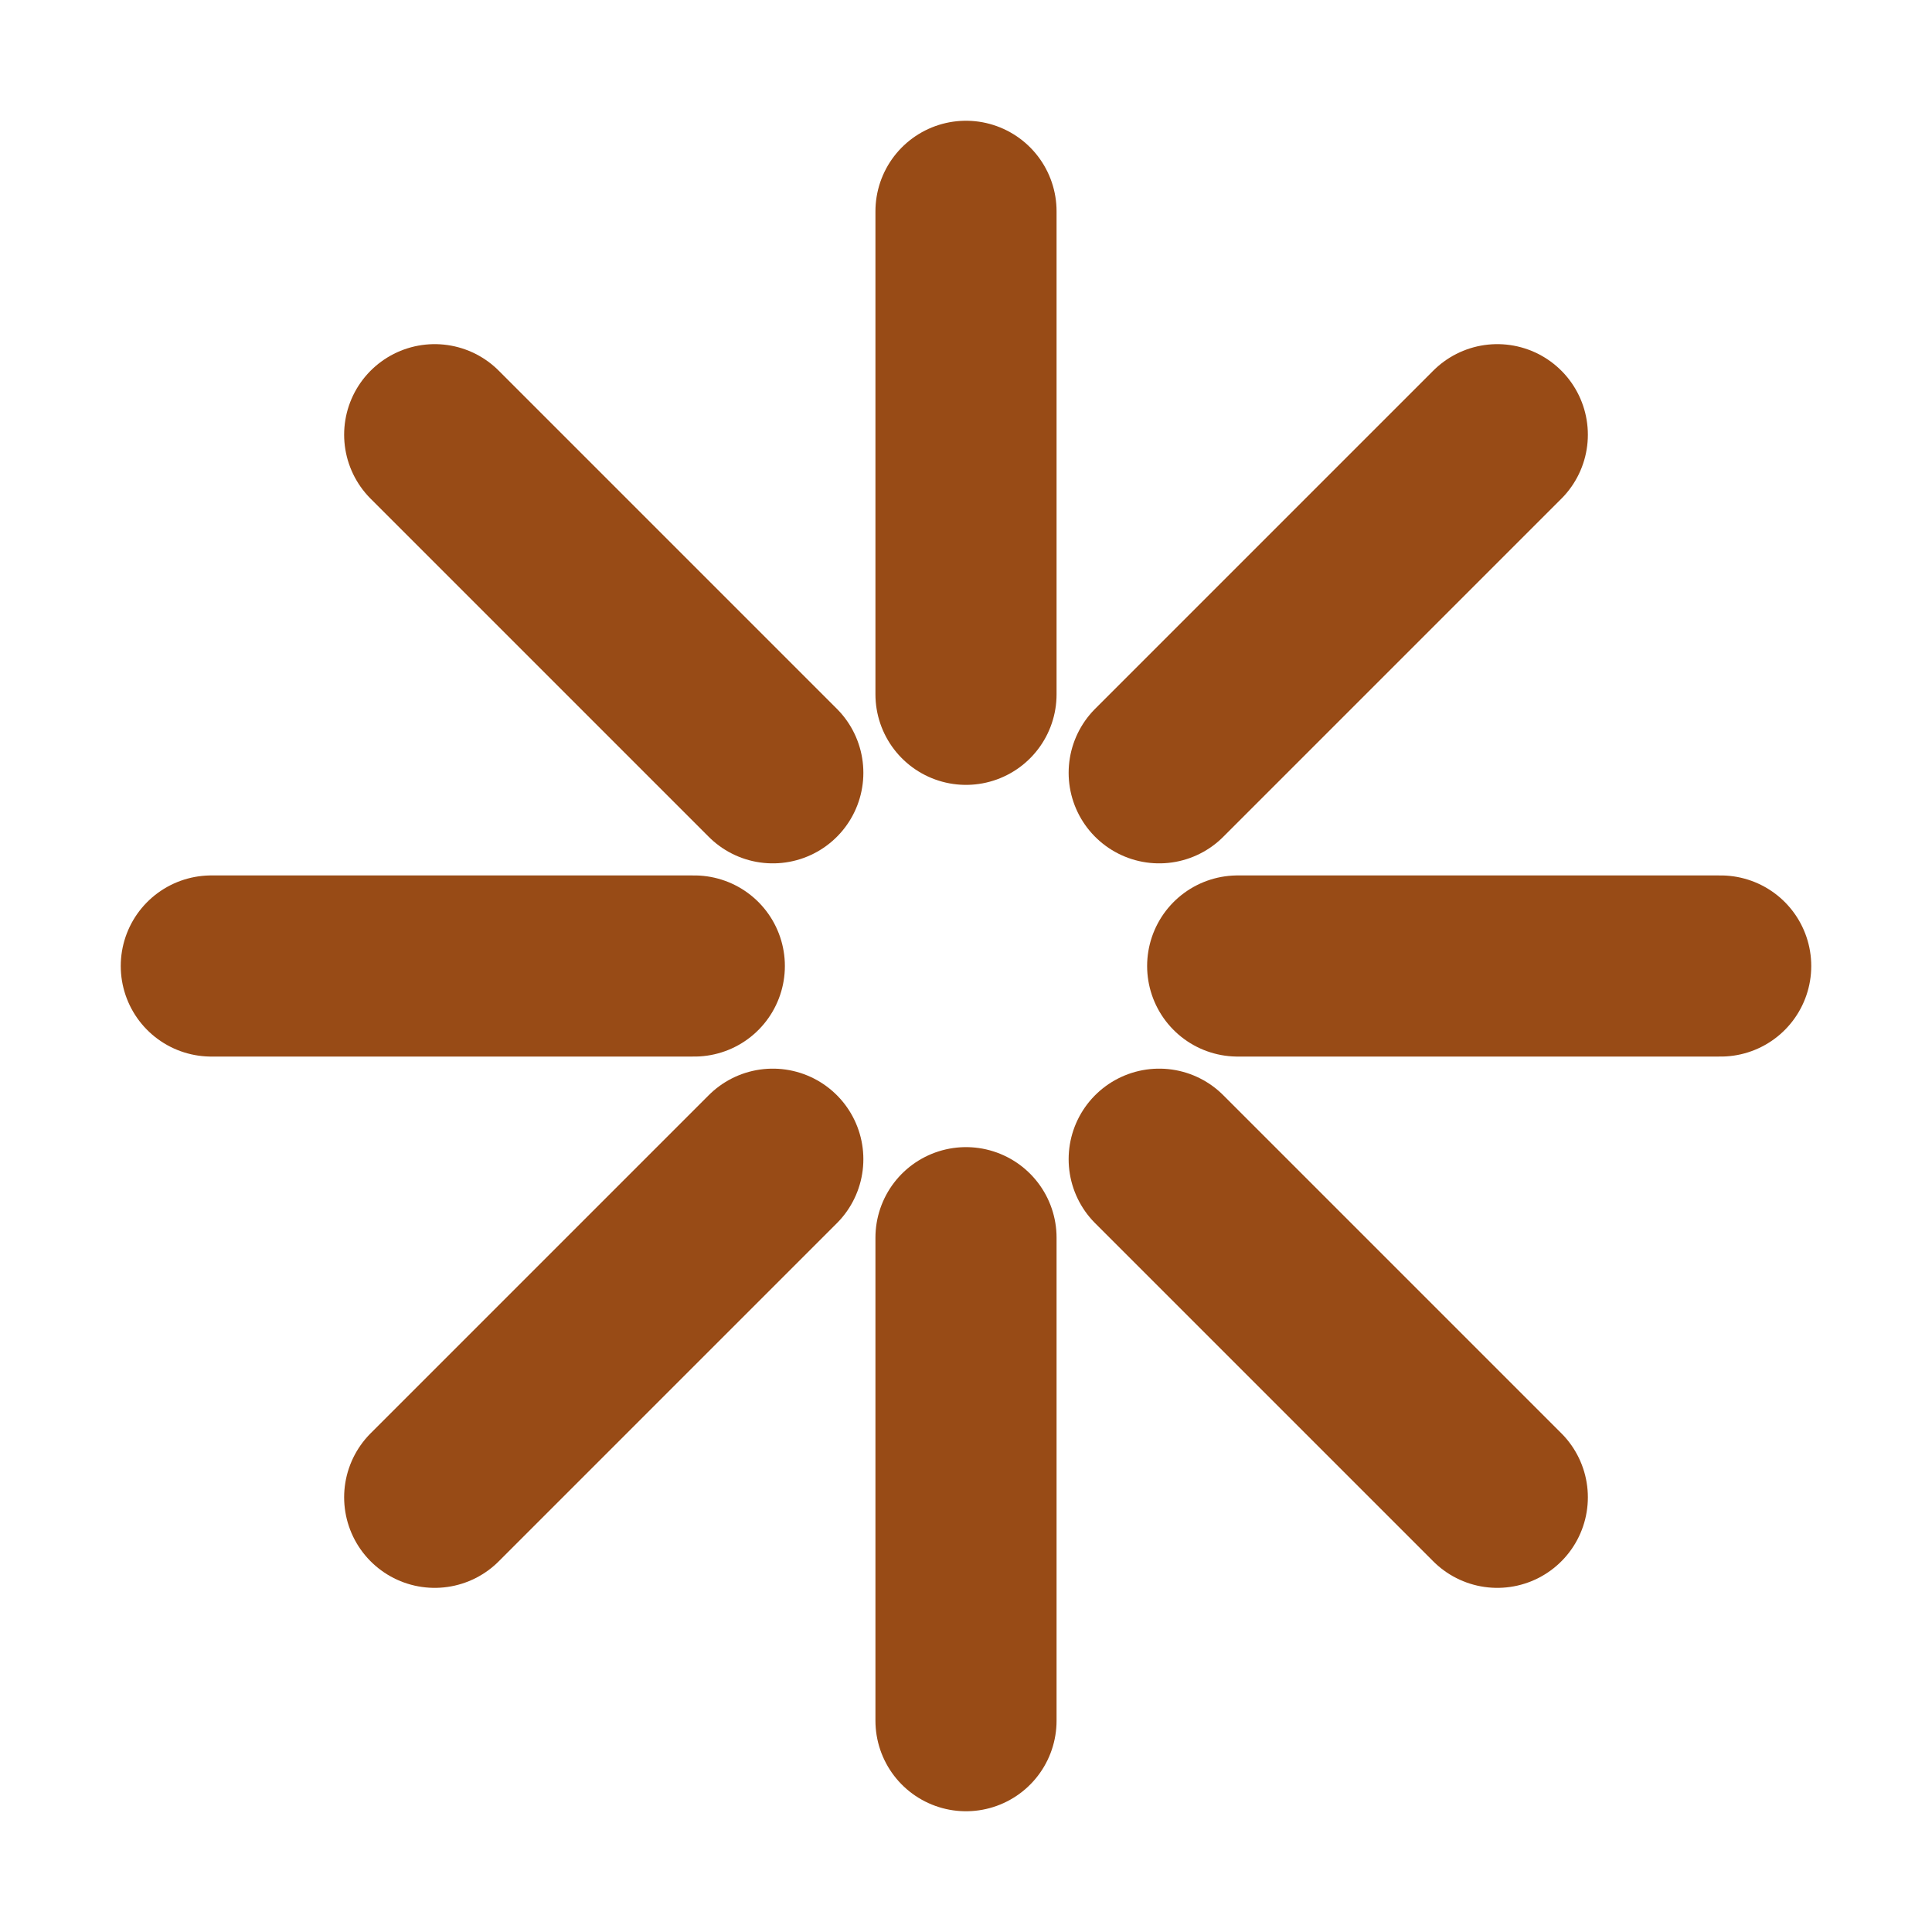
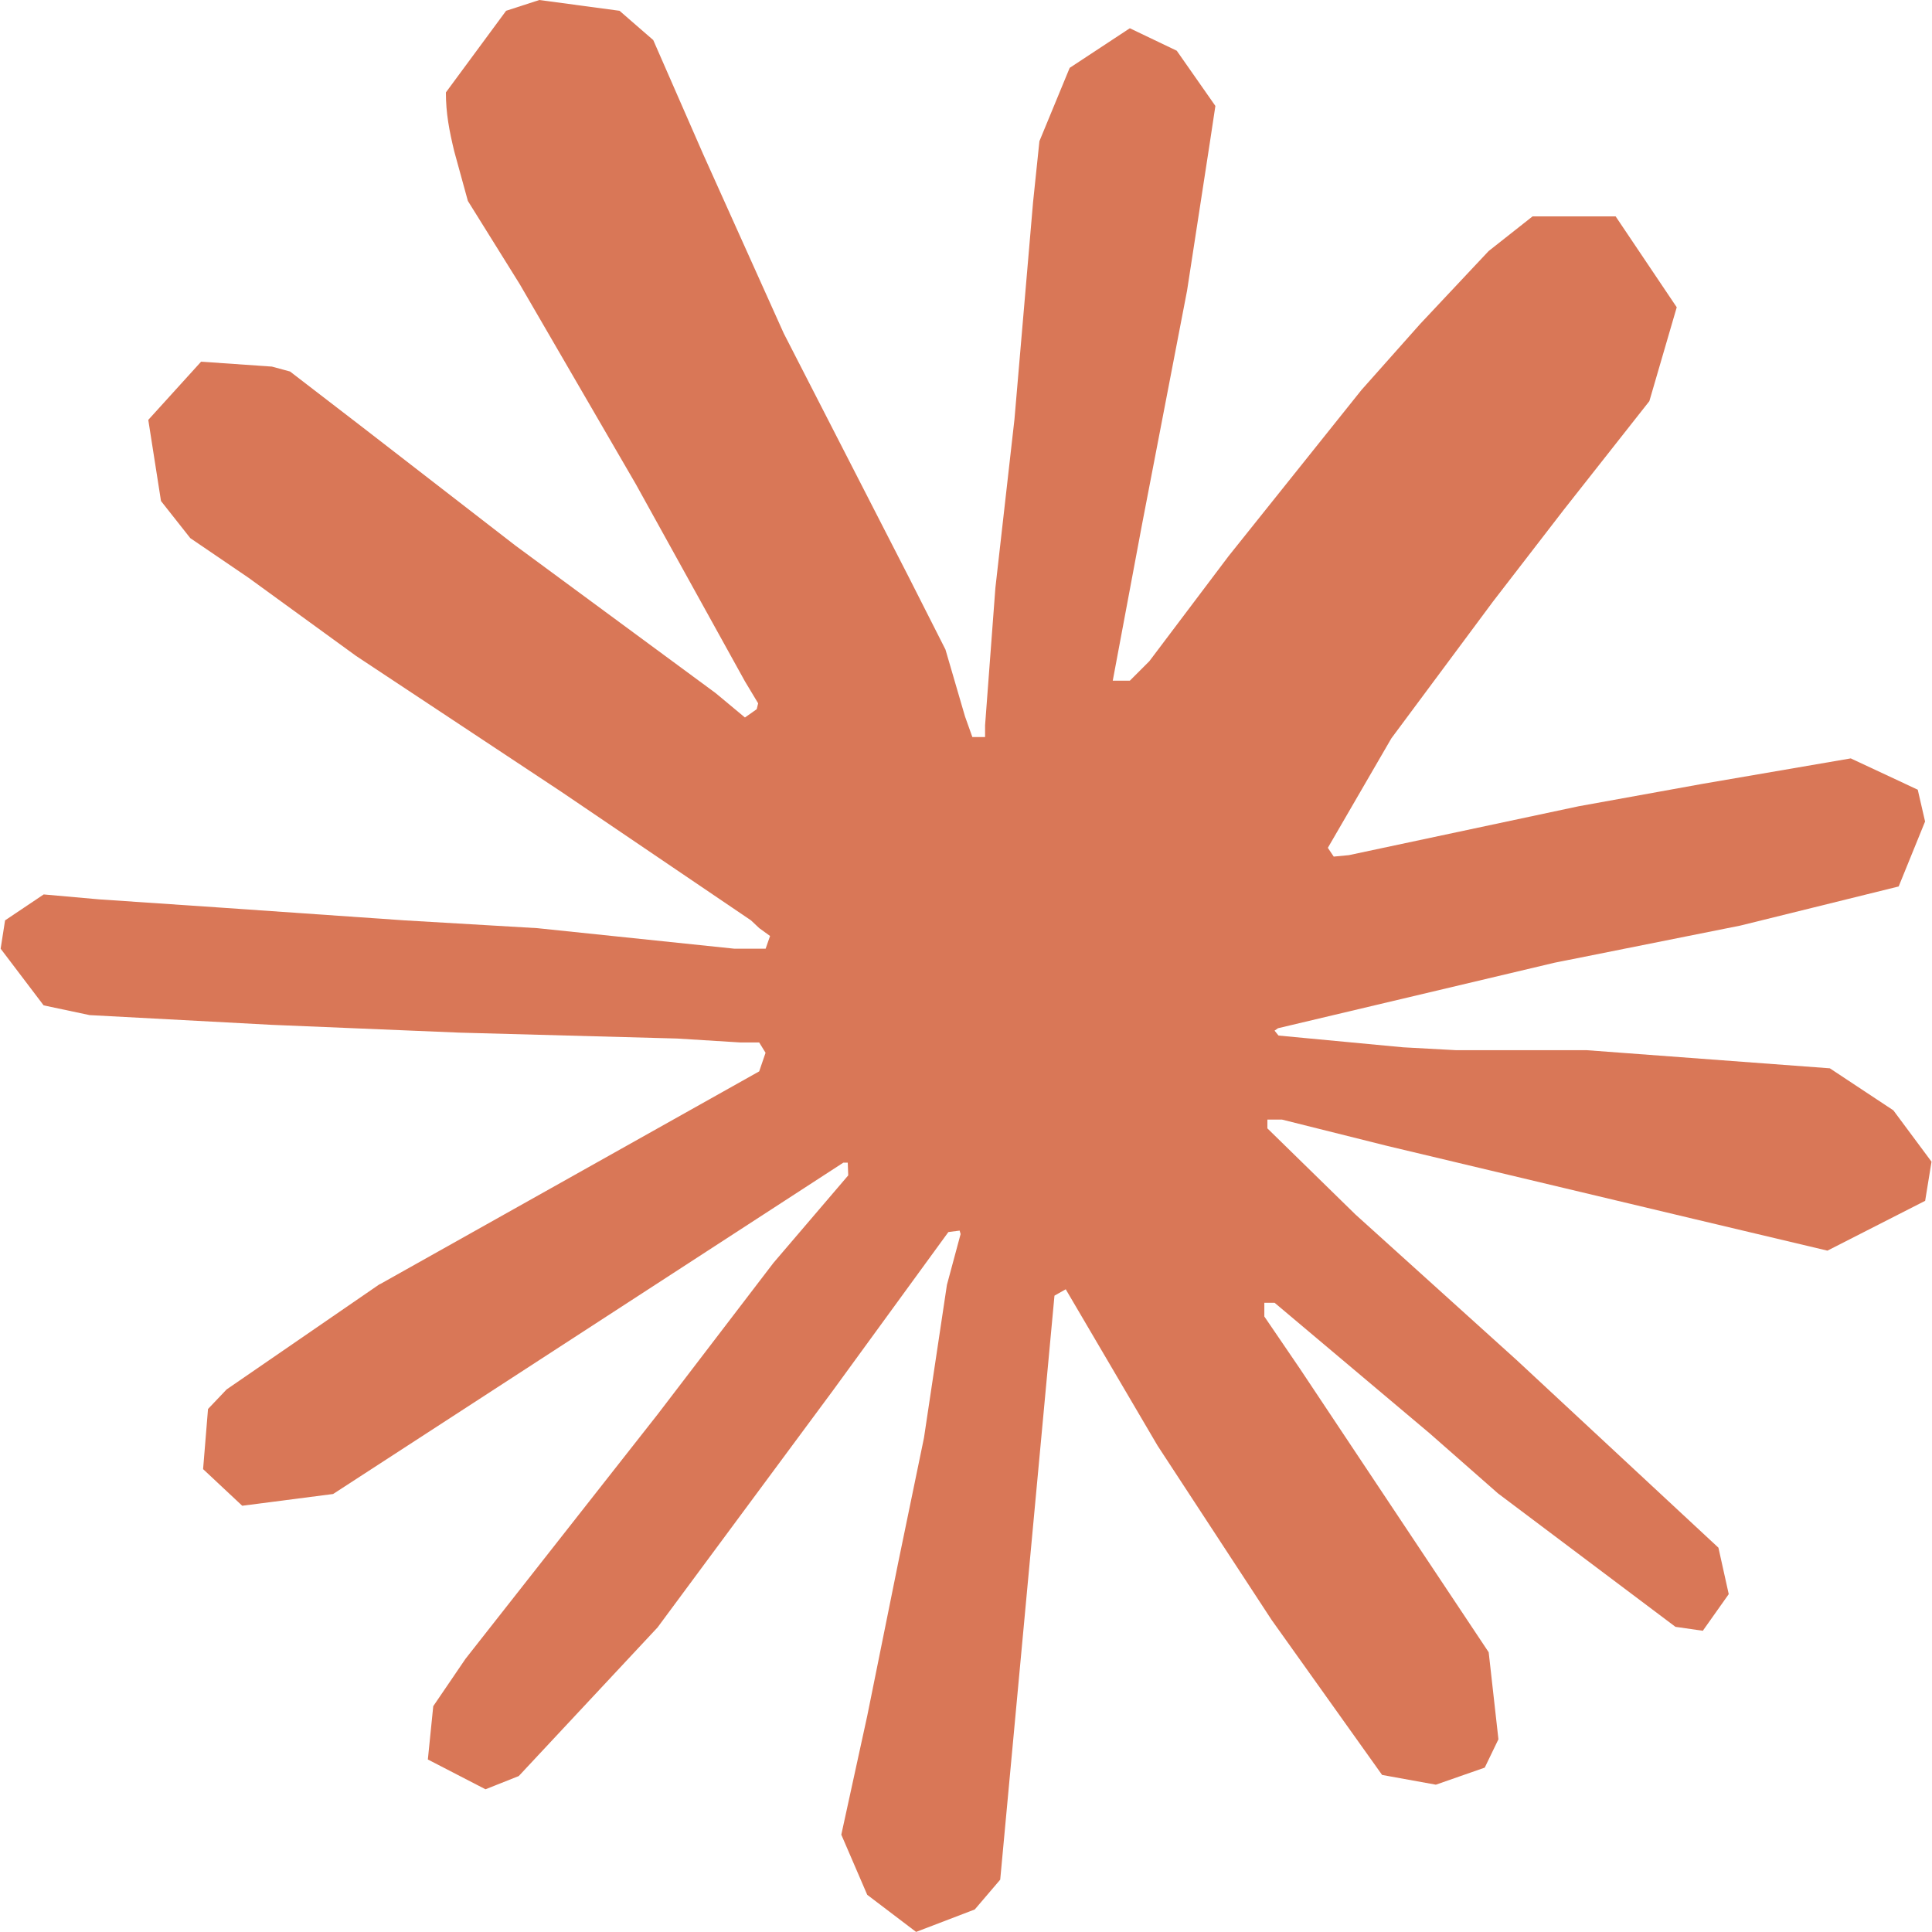
- <svg xmlns="http://www.w3.org/2000/svg" width="16" height="16" viewBox="0 0 16 16">
-   <path d="M8 1.75v4M8 10.25v4M1.75 8h4M10.25 8h4M3.6 3.6l2.8 2.8M9.6 9.6l2.8 2.8M12.4 3.6 9.6 6.4M6.4 9.6 3.6 12.4" fill="none" stroke="#984b16" stroke-width="1.5" vector-effect="non-scaling-stroke" stroke-linecap="round" stroke-linejoin="round" />
+ <svg xmlns="http://www.w3.org/2000/svg" width="16" height="16" viewBox="0 0 24 24">
+   <path d="m4.714 15.956 4.717-2.647.079-.231-.079-.128h-.231l-.789-.049-2.696-.073-2.337-.097-2.265-.121-.571-.121-.534-.704.055-.352.48-.322.686.061 1.518.103 2.277.158 1.651.097 2.447.255h.389l.055-.158-.134-.097-.103-.097L6.973 9.836l-2.55-1.688-1.336-.971-.723-.492-.364-.461-.158-1.008.656-.723.88.061.225.061.892.686 1.906 1.475 2.489 1.834.364.303.146-.103.018-.073-.164-.273-1.354-2.447-1.445-2.489-.643-1.032-.17-.619c-.061-.255-.103-.467-.103-.729L6.287.134 6.7 0l.996.134.419.364.619 1.415 1.002 2.228 1.554 3.03.455.898.243.832.091.255h.158v-.146l.128-1.706.237-2.095.231-2.696.079-.759.376-.911.747-.492.583.279.48.686-.067.443-.285 1.852-.559 2.902-.364 1.943h.212l.243-.243.984-1.305 1.651-2.064.729-.82.85-.905.546-.431h1.032l.759 1.129-.34 1.166-1.062 1.348-.88 1.141-1.263 1.7-.789 1.36.073.109.188-.018 2.853-.607 1.542-.279 1.84-.316.832.389.091.395-.328.807-1.967.486-2.307.461-3.436.814-.043.03.049.061 1.548.146.662.036h1.621l3.018.225.789.522.474.638-.079.486-1.214.619-1.639-.389-3.825-.911-1.311-.328h-.182v.109l1.093 1.069 2.003 1.809 2.507 2.331.128.577-.322.455-.34-.049-2.204-1.657-.85-.747-1.925-1.621h-.128v.17l.443.65 2.344 3.521.121 1.081-.17.352-.607.212-.668-.121-1.372-1.925L14.38 17.959l-1.141-1.943-.14.079-.674 7.255-.316.37-.729.279-.607-.461-.322-.747.322-1.475.389-1.925.316-1.53.285-1.9.17-.631-.012-.043-.14.018-1.433 1.967-2.18 2.945-1.724 1.846-.413.164-.716-.37.067-.662.401-.589 2.386-3.036 1.439-1.882.929-1.087-.006-.158h-.055l-6.338 4.116-1.129.146-.486-.455.061-.747.231-.243 1.906-1.311Z" fill="#d97757" />
</svg>
